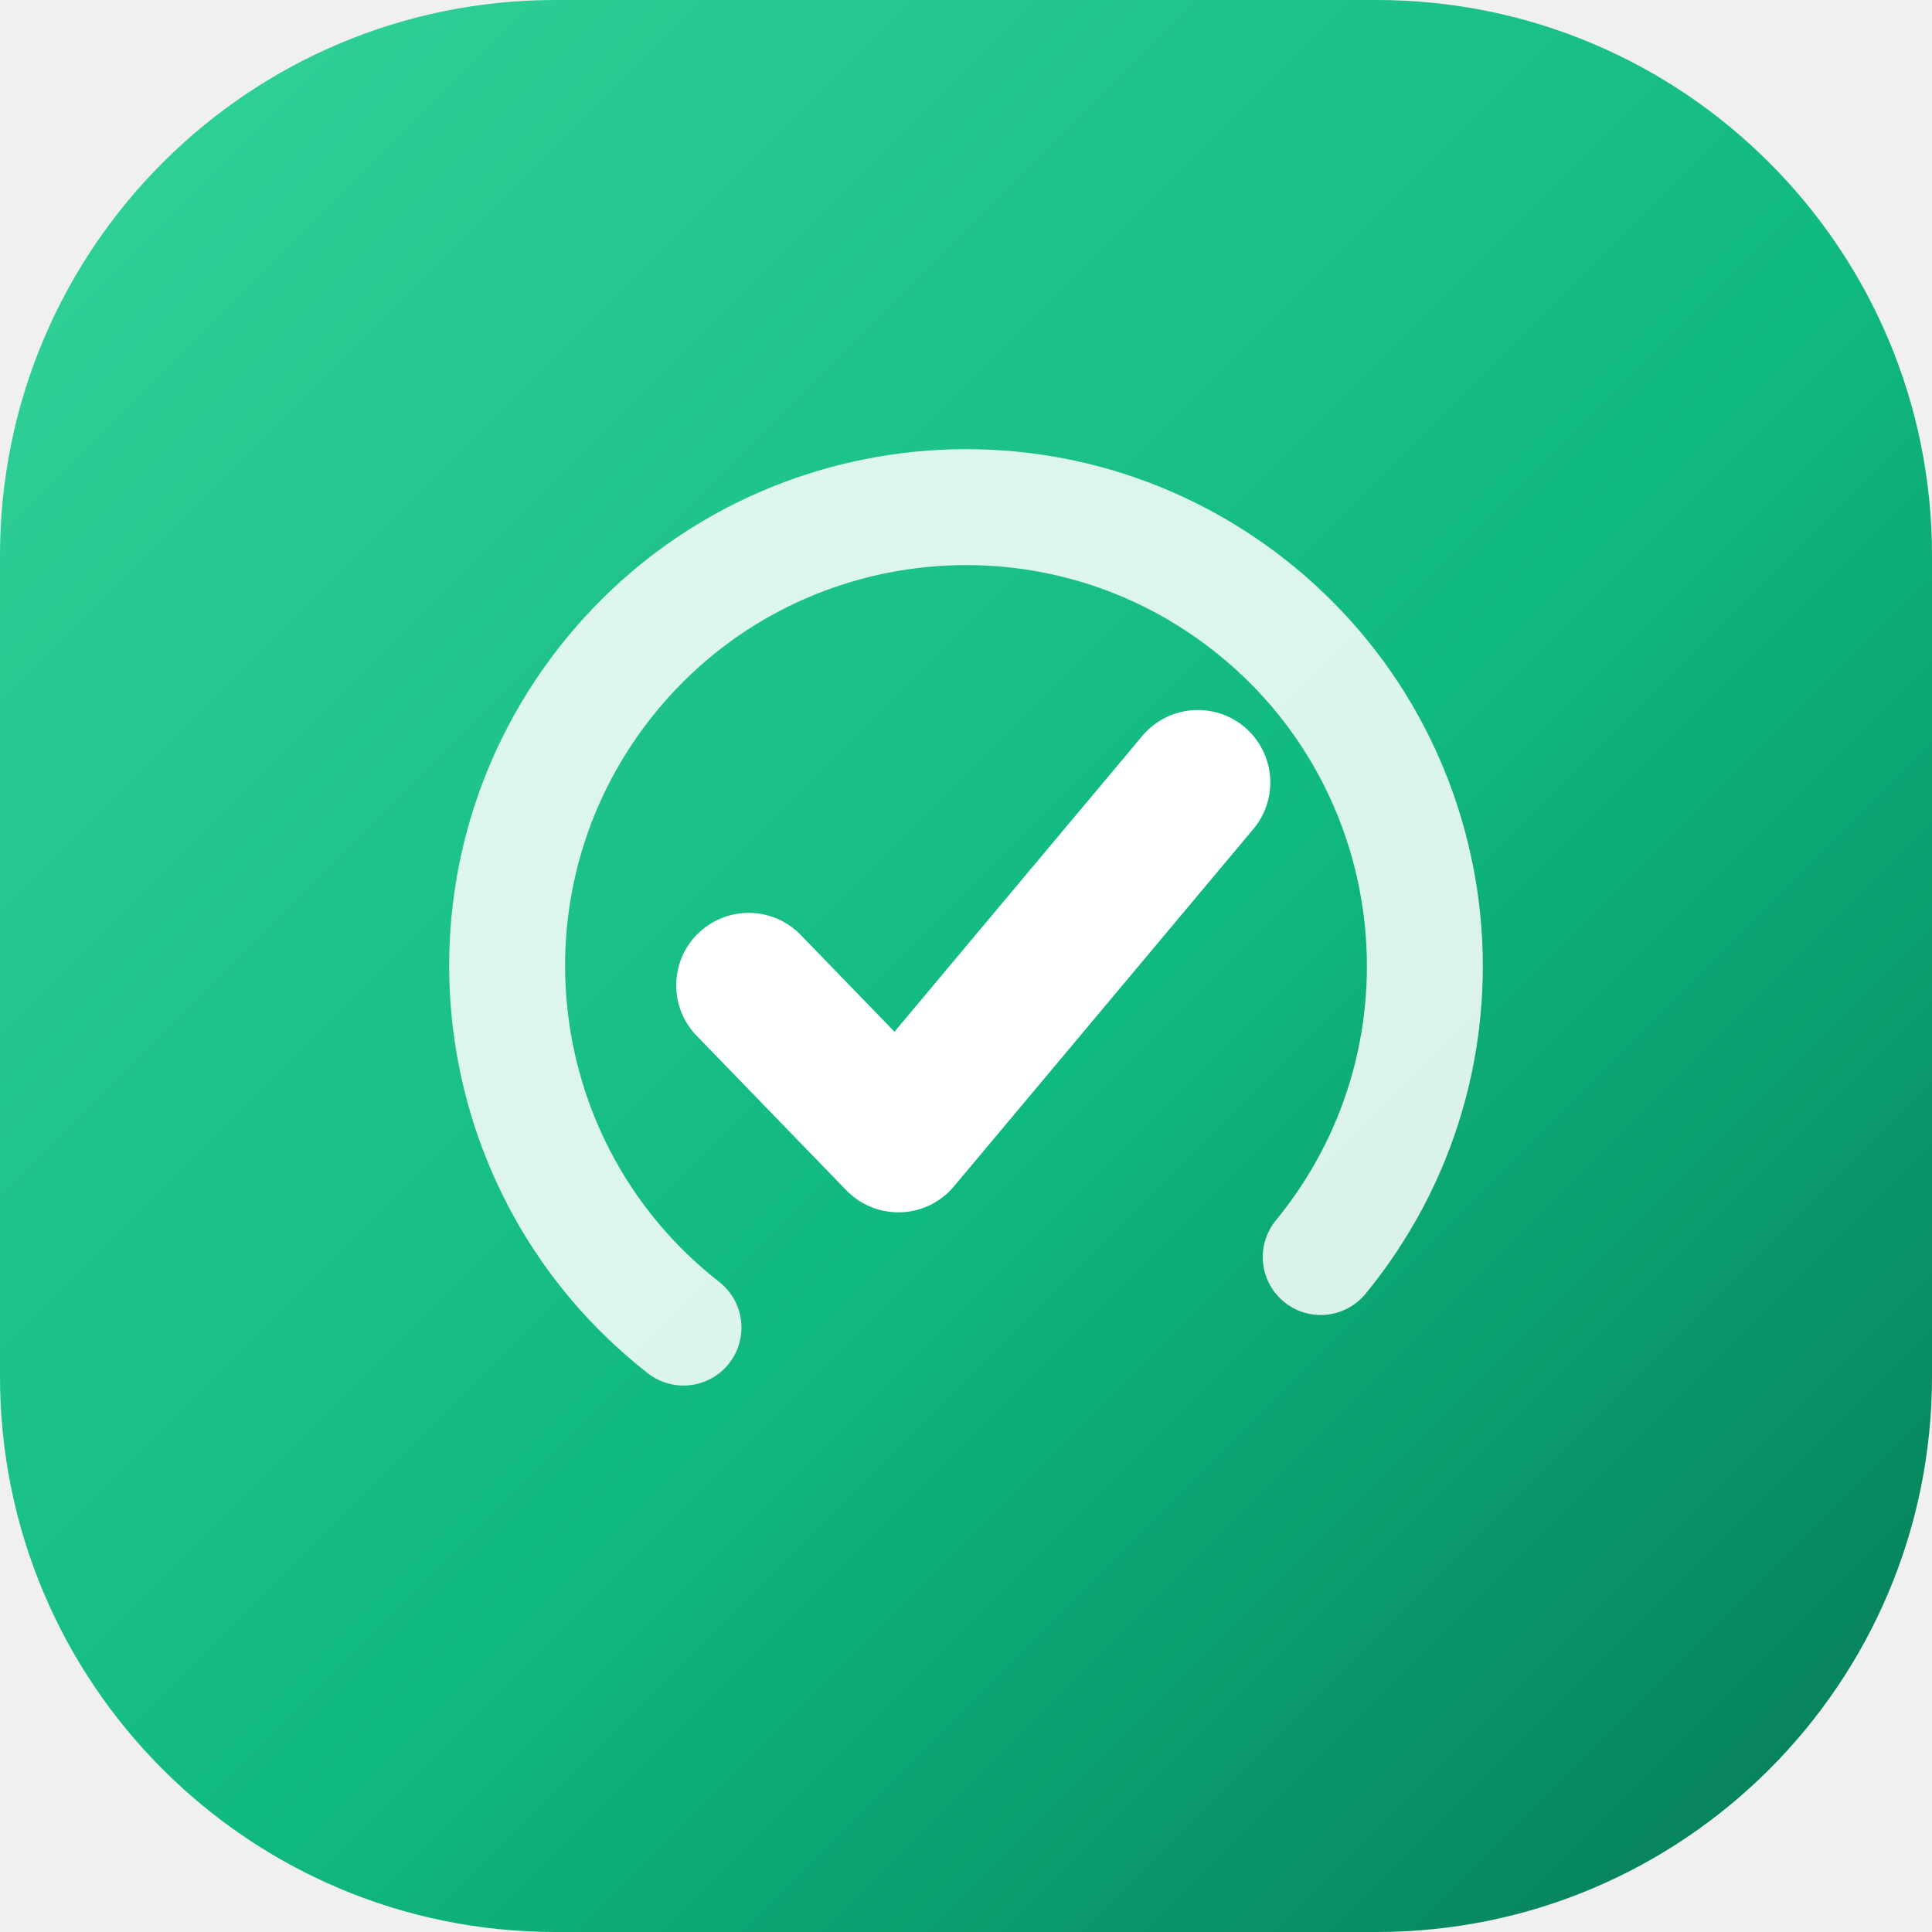
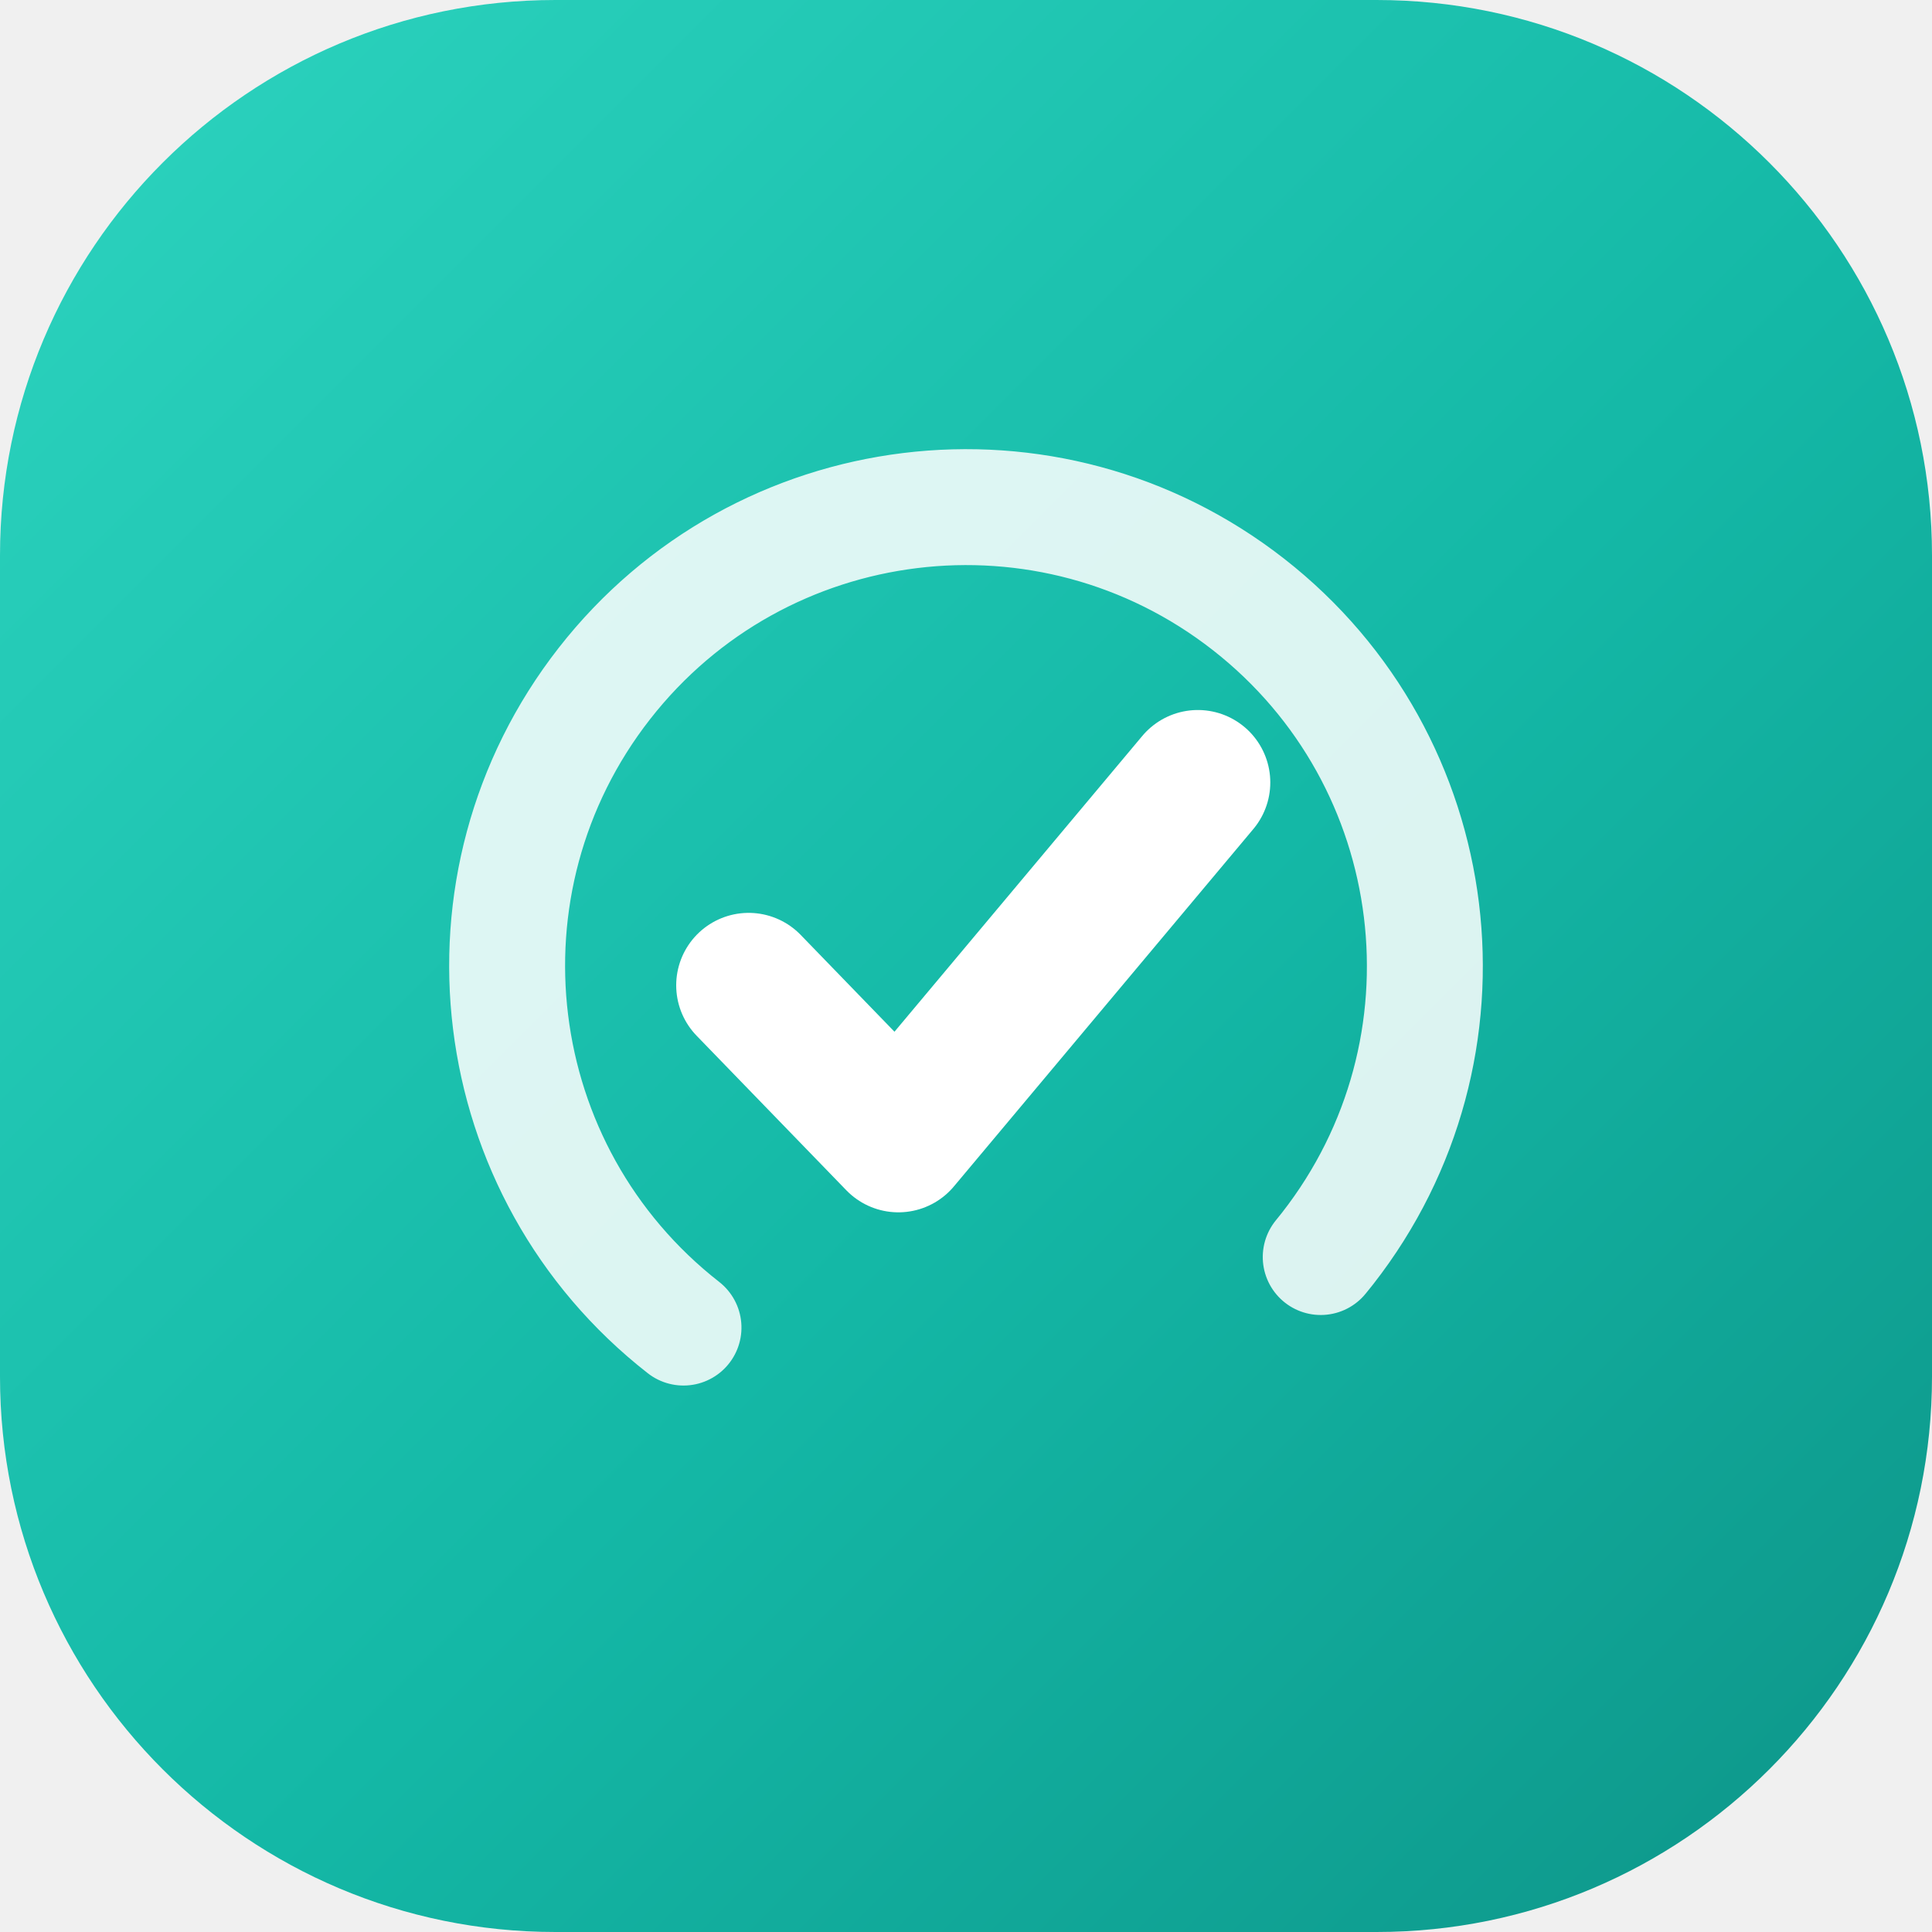
<svg xmlns="http://www.w3.org/2000/svg" viewBox="0 0 40 40" fill="none">
  <defs>
    <linearGradient id="g" x1="0" y1="0" x2="40" y2="40" gradientUnits="userSpaceOnUse">
-       <stop stop-color="#34d399" />
-       <stop offset="0.55" stop-color="#10b981" />
-       <stop offset="1" stop-color="#047857" />
+       <stop stop-color="#2dd4bf" />
+       <stop offset="0.55" stop-color="#14b8a6" />
+       <stop offset="1" stop-color="#0d9488" />
    </linearGradient>
  </defs>
  <rect width="40" height="40" rx="11.5" fill="url(#g)" />
  <circle cx="20" cy="20" r="9.5" fill="none" stroke="#fff" stroke-opacity="0.85" stroke-width="2.4" stroke-linecap="round" stroke-dasharray="45 15" transform="rotate(128 20 20)" />
  <path d="M15.5 20.4l3.1 3.2 6.2-7.4" stroke="#fff" stroke-width="3" stroke-linecap="round" stroke-linejoin="round" />
</svg>
